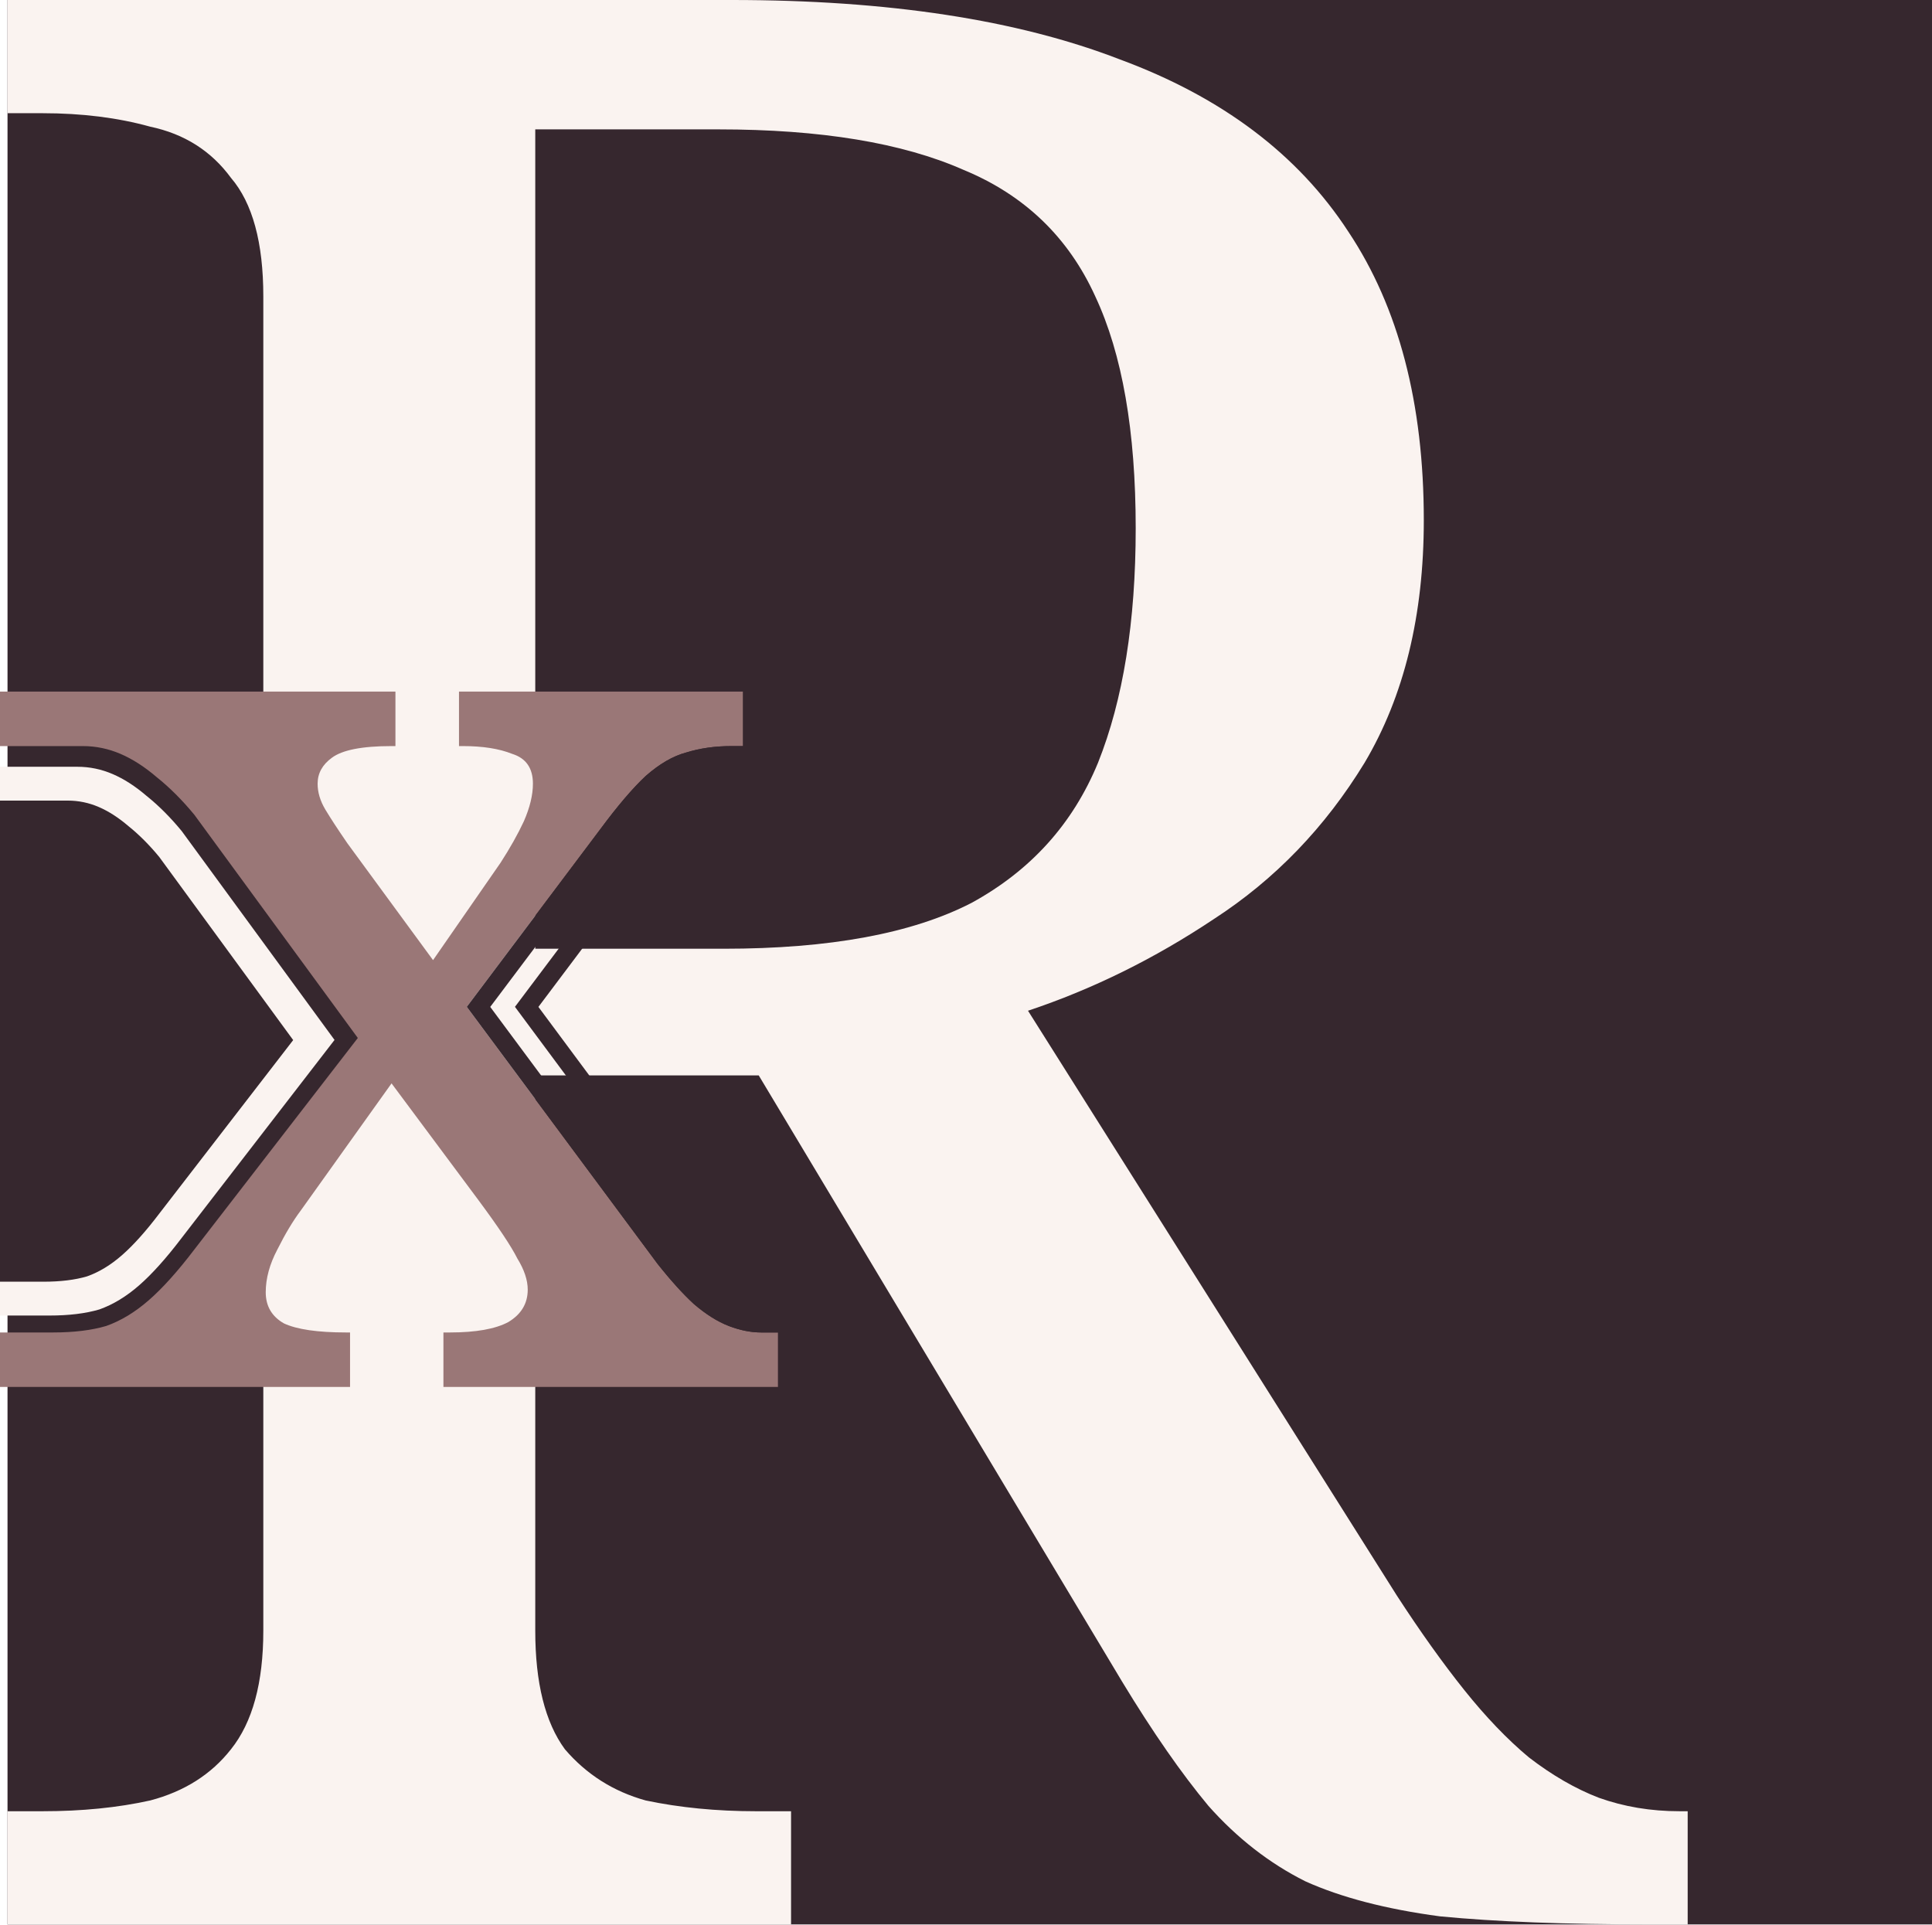
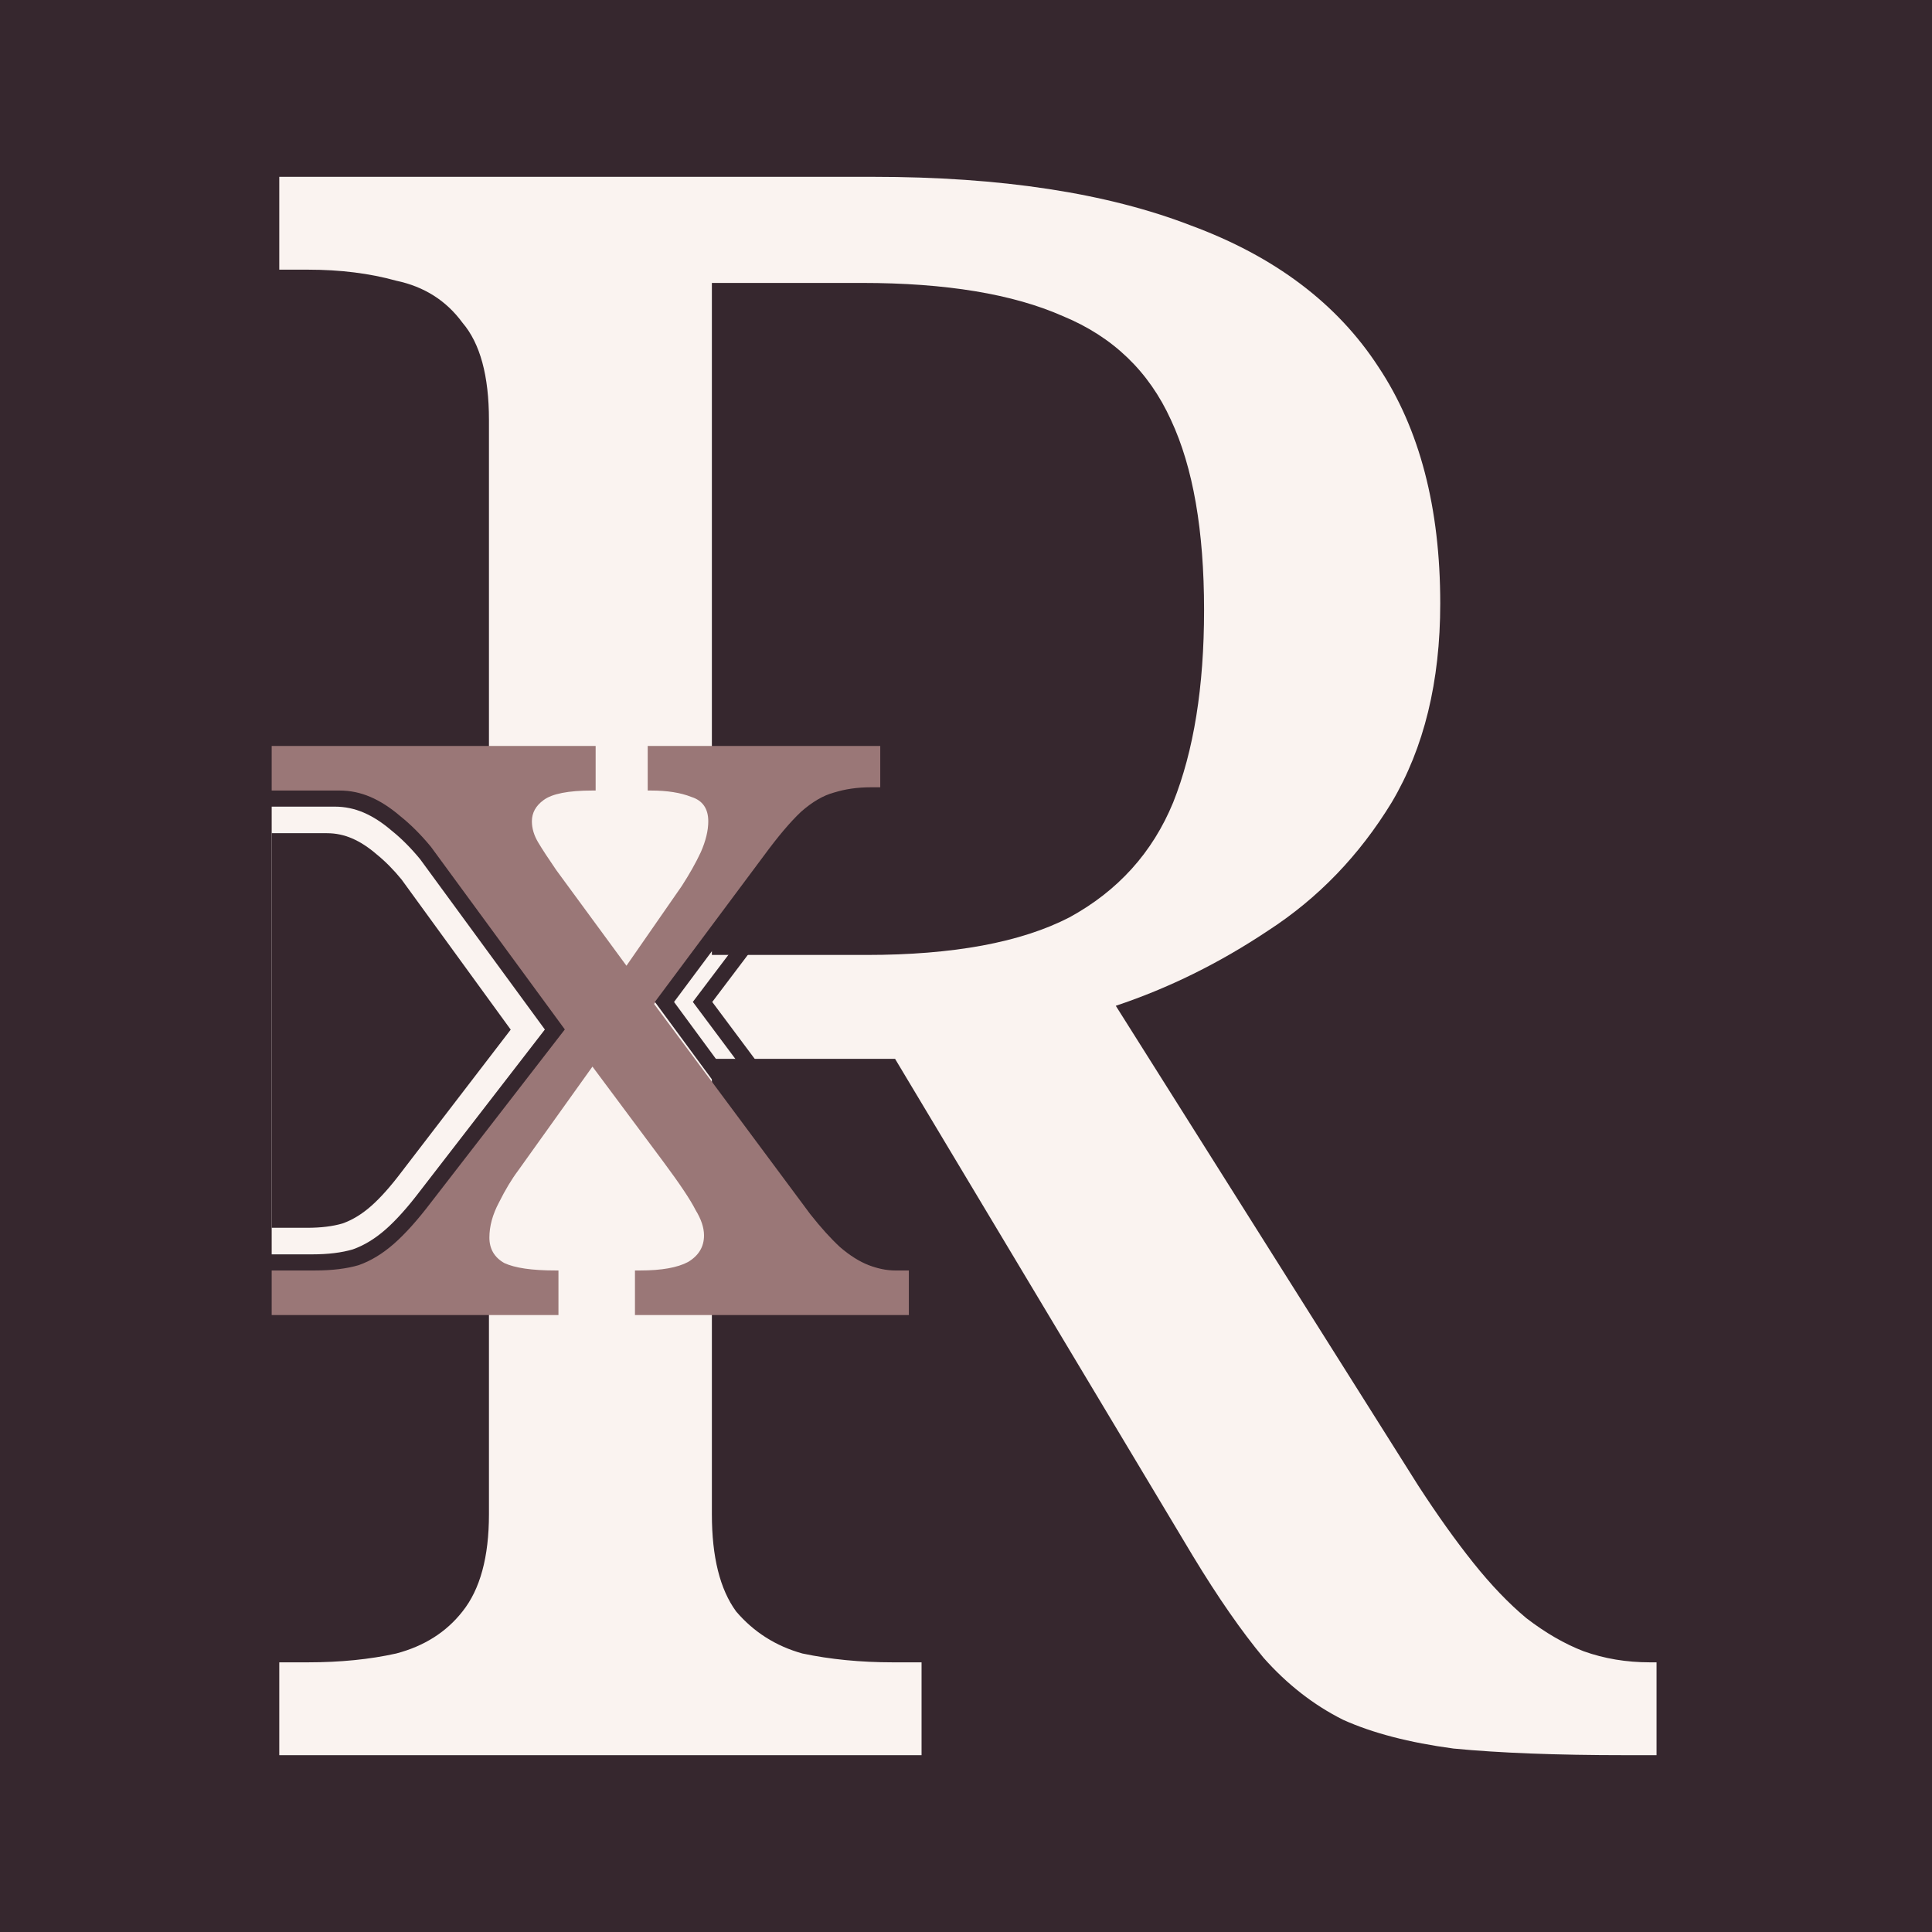
- <svg xmlns="http://www.w3.org/2000/svg" width="514" height="512" viewBox="0 0 514 512" fill="none">
-   <rect width="512" height="512" transform="translate(2)" fill="#36272E" />
-   <path d="M2 512V481.882H11.312C21.819 481.882 31.37 480.926 39.966 479.014C49.04 476.624 56.203 472.082 61.457 465.389C67.188 458.218 70.053 447.701 70.053 433.838V316L104.5 274L70.053 227V78.879C70.053 64.538 67.188 54.021 61.457 47.328C56.203 40.157 49.04 35.615 39.966 33.703C31.37 31.313 21.819 30.118 11.312 30.118H2V0H194.697C236.245 0 270.63 5.259 297.851 15.776C325.072 25.815 345.369 41.113 358.74 61.669C372.112 81.748 378.798 107.324 378.798 138.398C378.798 163.735 373.545 185.247 363.038 202.936C352.532 220.146 339.16 234.009 322.923 244.527C307.163 255.044 290.687 263.171 273.495 268.908L371.635 424.515C377.843 434.077 383.812 442.443 389.543 449.613C395.274 456.784 401.005 462.76 406.736 467.541C412.944 472.321 419.152 475.907 425.361 478.297C432.046 480.687 439.21 481.882 446.851 481.882H449V512H438.971C416.526 512 397.901 511.283 383.096 509.849C368.769 507.937 356.83 504.829 347.279 500.527C337.728 495.746 329.131 489.053 321.49 480.448C314.327 471.843 306.686 460.848 298.567 447.462L201.861 286.118H142.404V433.838C142.404 447.701 145.03 458.218 150.284 465.389C156.014 472.082 163.178 476.624 171.774 479.014C180.848 480.926 190.638 481.882 201.144 481.882H210.457V512H2ZM192.548 252.415C220.724 252.415 242.692 248.351 258.452 240.224C274.212 231.619 285.434 219.19 292.12 202.936C298.806 186.204 302.149 165.408 302.149 140.549C302.149 114.734 298.567 94.177 291.404 78.879C284.24 63.104 272.54 51.869 256.303 45.176C240.066 38.006 218.337 34.42 191.115 34.42H142.404V252.415H192.548Z" fill="#FAF3F0" />
-   <path d="M14.106 354.504H11H0V369H11H93.127V354.504H92.091C84.5 354.504 78.979 353.698 75.528 352.088C72.308 350.247 70.697 347.486 70.697 343.804C70.697 340.123 71.732 336.326 73.803 332.414C75.873 328.272 77.944 324.821 80.014 322.06L104.169 288.235L127.289 319.299C132.58 326.432 136.031 331.609 137.641 334.83C139.481 337.822 140.401 340.583 140.401 343.114C140.401 346.795 138.676 349.672 135.225 351.743C131.775 353.583 126.599 354.504 119.697 354.504H117.972V369H207V354.504H202.514C199.754 354.504 196.878 353.928 193.887 352.778C190.897 351.627 187.791 349.672 184.57 346.91C181.58 344.149 178.359 340.583 174.908 336.211L124.183 267.871L159.725 220.586C164.326 214.373 168.352 209.656 171.803 206.435C175.484 203.213 179.049 201.142 182.5 200.222C186.181 199.072 190.207 198.496 194.577 198.496H197.683V184H122.113V198.496H123.148C128.439 198.496 132.81 199.187 136.261 200.567C139.941 201.718 141.782 204.364 141.782 208.506C141.782 211.497 140.977 214.833 139.366 218.515C137.756 221.966 135.685 225.648 133.155 229.56L115.211 255.446L92.437 224.382C89.906 220.701 87.951 217.71 86.57 215.409C85.19 213.108 84.5 210.807 84.5 208.506C84.5 205.744 85.765 203.443 88.296 201.603C91.056 199.532 96.347 198.496 104.169 198.496H105.204V184H17.556H0V198.496H17.556H22.042C25.493 198.496 28.829 199.187 32.049 200.567C35.27 201.948 38.491 204.019 41.711 206.78C45.162 209.541 48.498 212.877 51.718 216.789L95.197 276.155L51.718 332.414C47.347 338.167 43.322 342.654 39.641 345.875C35.96 349.096 32.164 351.397 28.253 352.778C24.343 353.928 19.627 354.504 14.106 354.504Z" fill="#9A7777" />
-   <path d="M207 369V354.504H202.514L201.995 354.497C199.567 354.434 197.051 353.931 194.446 352.987L193.888 352.778C190.897 351.628 187.791 349.671 184.57 346.91C181.767 344.322 178.761 341.026 175.553 337.021L174.908 336.211L124.183 267.871L159.726 220.586C164.327 214.373 168.352 209.656 171.803 206.435C175.483 203.213 179.049 201.142 182.5 200.222C186.181 199.071 190.206 198.496 194.577 198.496H197.683V184L202.683 179V203.496H194.577C190.646 203.496 187.129 204.013 183.991 204.994L183.891 205.025L183.789 205.053C181.317 205.712 178.438 207.285 175.158 210.144C172.036 213.069 168.234 217.497 163.743 223.562L163.732 223.576L163.723 223.59L130.424 267.89L178.871 333.161C182.166 337.332 185.169 340.647 187.88 343.16C190.778 345.637 193.38 347.226 195.683 348.111C198.191 349.076 200.457 349.504 202.514 349.504H212V374L207 369Z" fill="#36272E" />
-   <path d="M219.817 369V354.504H215.331L214.812 354.497C212.384 354.434 209.868 353.931 207.264 352.987L206.705 352.778C203.714 351.628 200.608 349.671 197.388 346.91C194.584 344.322 191.578 341.026 188.37 337.021L187.726 336.211L137 267.871L172.543 220.586C177.144 214.373 181.169 209.656 184.62 206.435C188.301 203.213 191.867 201.142 195.317 200.222C198.998 199.071 203.024 198.496 207.395 198.496H210.5V184L215.5 179V203.496H207.395C203.463 203.496 199.947 204.013 196.809 204.994L196.708 205.025L196.606 205.053C194.134 205.712 191.255 207.285 187.976 210.144C184.853 213.069 181.052 217.497 176.561 223.562L176.55 223.576L176.54 223.59L143.241 267.89L191.688 333.161C194.983 337.332 197.987 340.647 200.697 343.16C203.595 345.637 206.197 347.226 208.5 348.111C211.008 349.076 213.275 349.504 215.331 349.504H224.817V374L219.817 369Z" fill="#36272E" />
-   <path d="M13.187 350H10.284H0V204H16.413H20.607C23.833 204 26.952 204.646 29.963 205.938C32.974 207.23 35.985 209.168 38.996 211.752C42.222 214.336 45.34 217.459 48.352 221.119L89 276.677L48.352 329.327C44.265 334.711 40.501 338.91 37.06 341.925C33.619 344.94 30.07 347.093 26.414 348.385C22.758 349.462 18.349 350 13.187 350Z" fill="#FAF3F0" />
-   <path d="M11.557 341H9.013H0V213H14.385H18.06C20.888 213 23.621 213.566 26.26 214.699C28.898 215.832 31.537 217.531 34.176 219.796C37.004 222.062 39.737 224.799 42.376 228.009L78 276.717L42.376 322.876C38.794 327.596 35.496 331.277 32.48 333.92C29.464 336.563 26.354 338.451 23.15 339.584C19.945 340.528 16.081 341 11.557 341Z" fill="#36272E" />
+ <svg xmlns="http://www.w3.org/2000/svg" width="512" height="512" viewBox="0 0 512 512" fill="none">
+   <rect width="512" height="512" fill="#36272E" />
+   <path d="M74.011 465.14V440.535H81.615C90.194 440.535 97.993 439.754 105.012 438.192C112.421 436.239 118.27 432.529 122.559 427.061C127.239 421.203 129.578 412.611 129.578 401.285V305.017L157.705 270.705L129.578 232.308V111.301C129.578 99.585 127.239 90.993 122.559 85.525C118.27 79.666 112.421 75.956 105.012 74.394C97.993 72.441 90.194 71.465 81.615 71.465H74.011V46.86H231.354C265.279 46.86 293.355 51.156 315.582 59.748C337.809 67.95 354.382 80.448 365.3 97.241C376.219 113.644 381.678 134.539 381.678 159.925C381.678 180.624 377.389 198.199 368.81 212.649C360.231 226.709 349.313 238.035 336.054 246.627C323.186 255.219 309.733 261.858 295.695 266.545L375.829 393.669C380.898 401.48 385.772 408.315 390.452 414.173C395.131 420.031 399.81 424.913 404.49 428.819C409.559 432.724 414.628 435.653 419.698 437.606C425.157 439.559 431.006 440.535 437.245 440.535H439V465.14H430.811C412.484 465.14 397.276 464.554 385.188 463.382C373.489 461.82 363.741 459.281 355.942 455.767C348.143 451.861 341.124 446.393 334.885 439.363C329.035 432.333 322.796 423.351 316.167 412.415L237.203 280.605H188.655V401.285C188.655 412.611 190.8 421.203 195.089 427.061C199.768 432.529 205.618 436.239 212.637 438.192C220.046 439.754 228.039 440.535 236.618 440.535H244.222V465.14H74.011ZM229.599 253.071C252.606 253.071 270.544 249.751 283.412 243.112C296.28 236.082 305.444 225.928 310.903 212.649C316.362 198.98 319.092 181.991 319.092 161.682C319.092 140.592 316.167 123.799 310.318 111.301C304.469 98.413 294.915 89.235 281.657 83.767C268.399 77.909 250.656 74.98 228.429 74.98H188.655V253.071H229.599Z" fill="#FAF3F0" />
+   <path d="M83.511 336.686H80.977H72V348.504H80.977H147.995V336.686H147.151C140.955 336.686 136.45 336.029 133.634 334.716C131.006 333.216 129.692 330.965 129.692 327.963C129.692 324.962 130.537 321.866 132.226 318.677C133.916 315.301 135.605 312.487 137.295 310.236L157.006 282.66L175.873 307.985C180.191 313.8 183.007 318.021 184.321 320.647C185.822 323.086 186.573 325.337 186.573 327.4C186.573 330.402 185.165 332.747 182.349 334.435C179.534 335.936 175.31 336.686 169.678 336.686H168.27V348.504H240.921V336.686H237.26C235.007 336.686 232.661 336.217 230.22 335.279C227.78 334.341 225.245 332.747 222.617 330.496C220.177 328.244 217.548 325.337 214.733 321.773L173.339 266.059L202.342 227.509C206.097 222.444 209.382 218.598 212.198 215.972C215.202 213.346 218.112 211.658 220.928 210.907C223.931 209.969 227.216 209.5 230.783 209.5H233.318V197.682H171.649V209.5H172.494C176.812 209.5 180.378 210.063 183.194 211.189C186.198 212.127 187.7 214.284 187.7 217.66C187.7 220.099 187.043 222.819 185.729 225.821C184.414 228.634 182.725 231.636 180.66 234.825L166.017 255.929L147.432 230.604C145.367 227.603 143.771 225.164 142.645 223.288C141.519 221.412 140.955 219.536 140.955 217.66C140.955 215.409 141.988 213.533 144.053 212.033C146.306 210.344 150.623 209.5 157.006 209.5H157.851V197.682H86.327H72V209.5H86.327H89.987C92.803 209.5 95.525 210.063 98.153 211.189C100.782 212.314 103.41 214.002 106.038 216.254C108.854 218.505 111.576 221.225 114.204 224.414L149.685 272.812L114.204 318.677C110.637 323.367 107.352 327.025 104.349 329.651C101.345 332.278 98.247 334.154 95.056 335.279C91.865 336.217 88.016 336.686 83.511 336.686Z" fill="#9A7777" />
+   <path d="M240.878 348.427V336.542H237.231L236.809 336.537C234.835 336.485 232.79 336.073 230.673 335.299L230.218 335.127C227.787 334.184 225.262 332.58 222.644 330.316C220.365 328.194 217.921 325.492 215.314 322.209L214.79 321.545L173.553 265.516L202.447 226.749C206.187 221.656 209.46 217.788 212.265 215.147C215.257 212.506 218.156 210.808 220.961 210.053C223.953 209.11 227.226 208.639 230.779 208.639H233.303V196.754L237.368 192.655V212.738H230.779C227.583 212.738 224.725 213.162 222.173 213.966L222.092 213.992L222.009 214.014C219.999 214.555 217.659 215.844 214.993 218.188C212.454 220.587 209.364 224.217 205.713 229.189L205.704 229.201L205.697 229.212L178.627 265.531L218.011 319.044C220.689 322.463 223.131 325.181 225.335 327.242C227.69 329.272 229.806 330.575 231.678 331.301C233.717 332.092 235.559 332.443 237.231 332.443H244.942V352.526L240.878 348.427Z" fill="#36272E" />
+   <path d="M251.881 348.427V336.542H248.182L247.755 336.537C245.753 336.485 243.679 336.073 241.532 335.299L241.071 335.127C238.606 334.184 236.045 332.58 233.39 330.316C231.079 328.194 228.601 325.492 225.956 322.209L225.425 321.545L183.608 265.516L212.909 226.749C216.702 221.656 220.02 217.788 222.865 215.147C225.899 212.506 228.839 210.808 231.684 210.053C234.718 209.11 238.037 208.639 241.64 208.639H244.2V196.754L248.322 192.655V212.738H241.64C238.399 212.738 235.5 213.162 232.913 213.966L232.83 213.992L232.746 214.014C230.708 214.555 228.335 215.844 225.631 218.188C223.057 220.587 219.923 224.217 216.221 229.189L216.212 229.201L216.204 229.212L188.753 265.531L228.692 319.044C231.408 322.463 233.884 325.181 236.119 327.242C238.508 329.272 240.653 330.575 242.551 331.301C244.619 332.092 246.487 332.443 248.182 332.443H256.003V352.526L251.881 348.427Z" fill="#36272E" />
+   <path d="M82.727 332.416H80.365H72V213.77H85.351H88.763C91.387 213.77 93.923 214.295 96.373 215.345C98.822 216.395 101.271 217.97 103.72 220.07C106.344 222.17 108.881 224.707 111.33 227.682L144.395 272.831L111.33 315.617C108.006 319.992 104.945 323.404 102.146 325.854C99.347 328.304 96.46 330.054 93.486 331.104C90.512 331.979 86.925 332.416 82.727 332.416Z" fill="#FAF3F0" />
+   <path d="M81.386 325.378H79.32H72V220.808H83.682H86.667C88.963 220.808 91.183 221.271 93.326 222.196C95.469 223.122 97.612 224.51 99.755 226.361C102.051 228.211 104.271 230.448 106.414 233.07L135.345 272.862L106.414 310.572C103.505 314.428 100.827 317.435 98.377 319.594C95.928 321.754 93.403 323.296 90.8 324.221C88.198 324.992 85.06 325.378 81.386 325.378Z" fill="#36272E" />
</svg>
